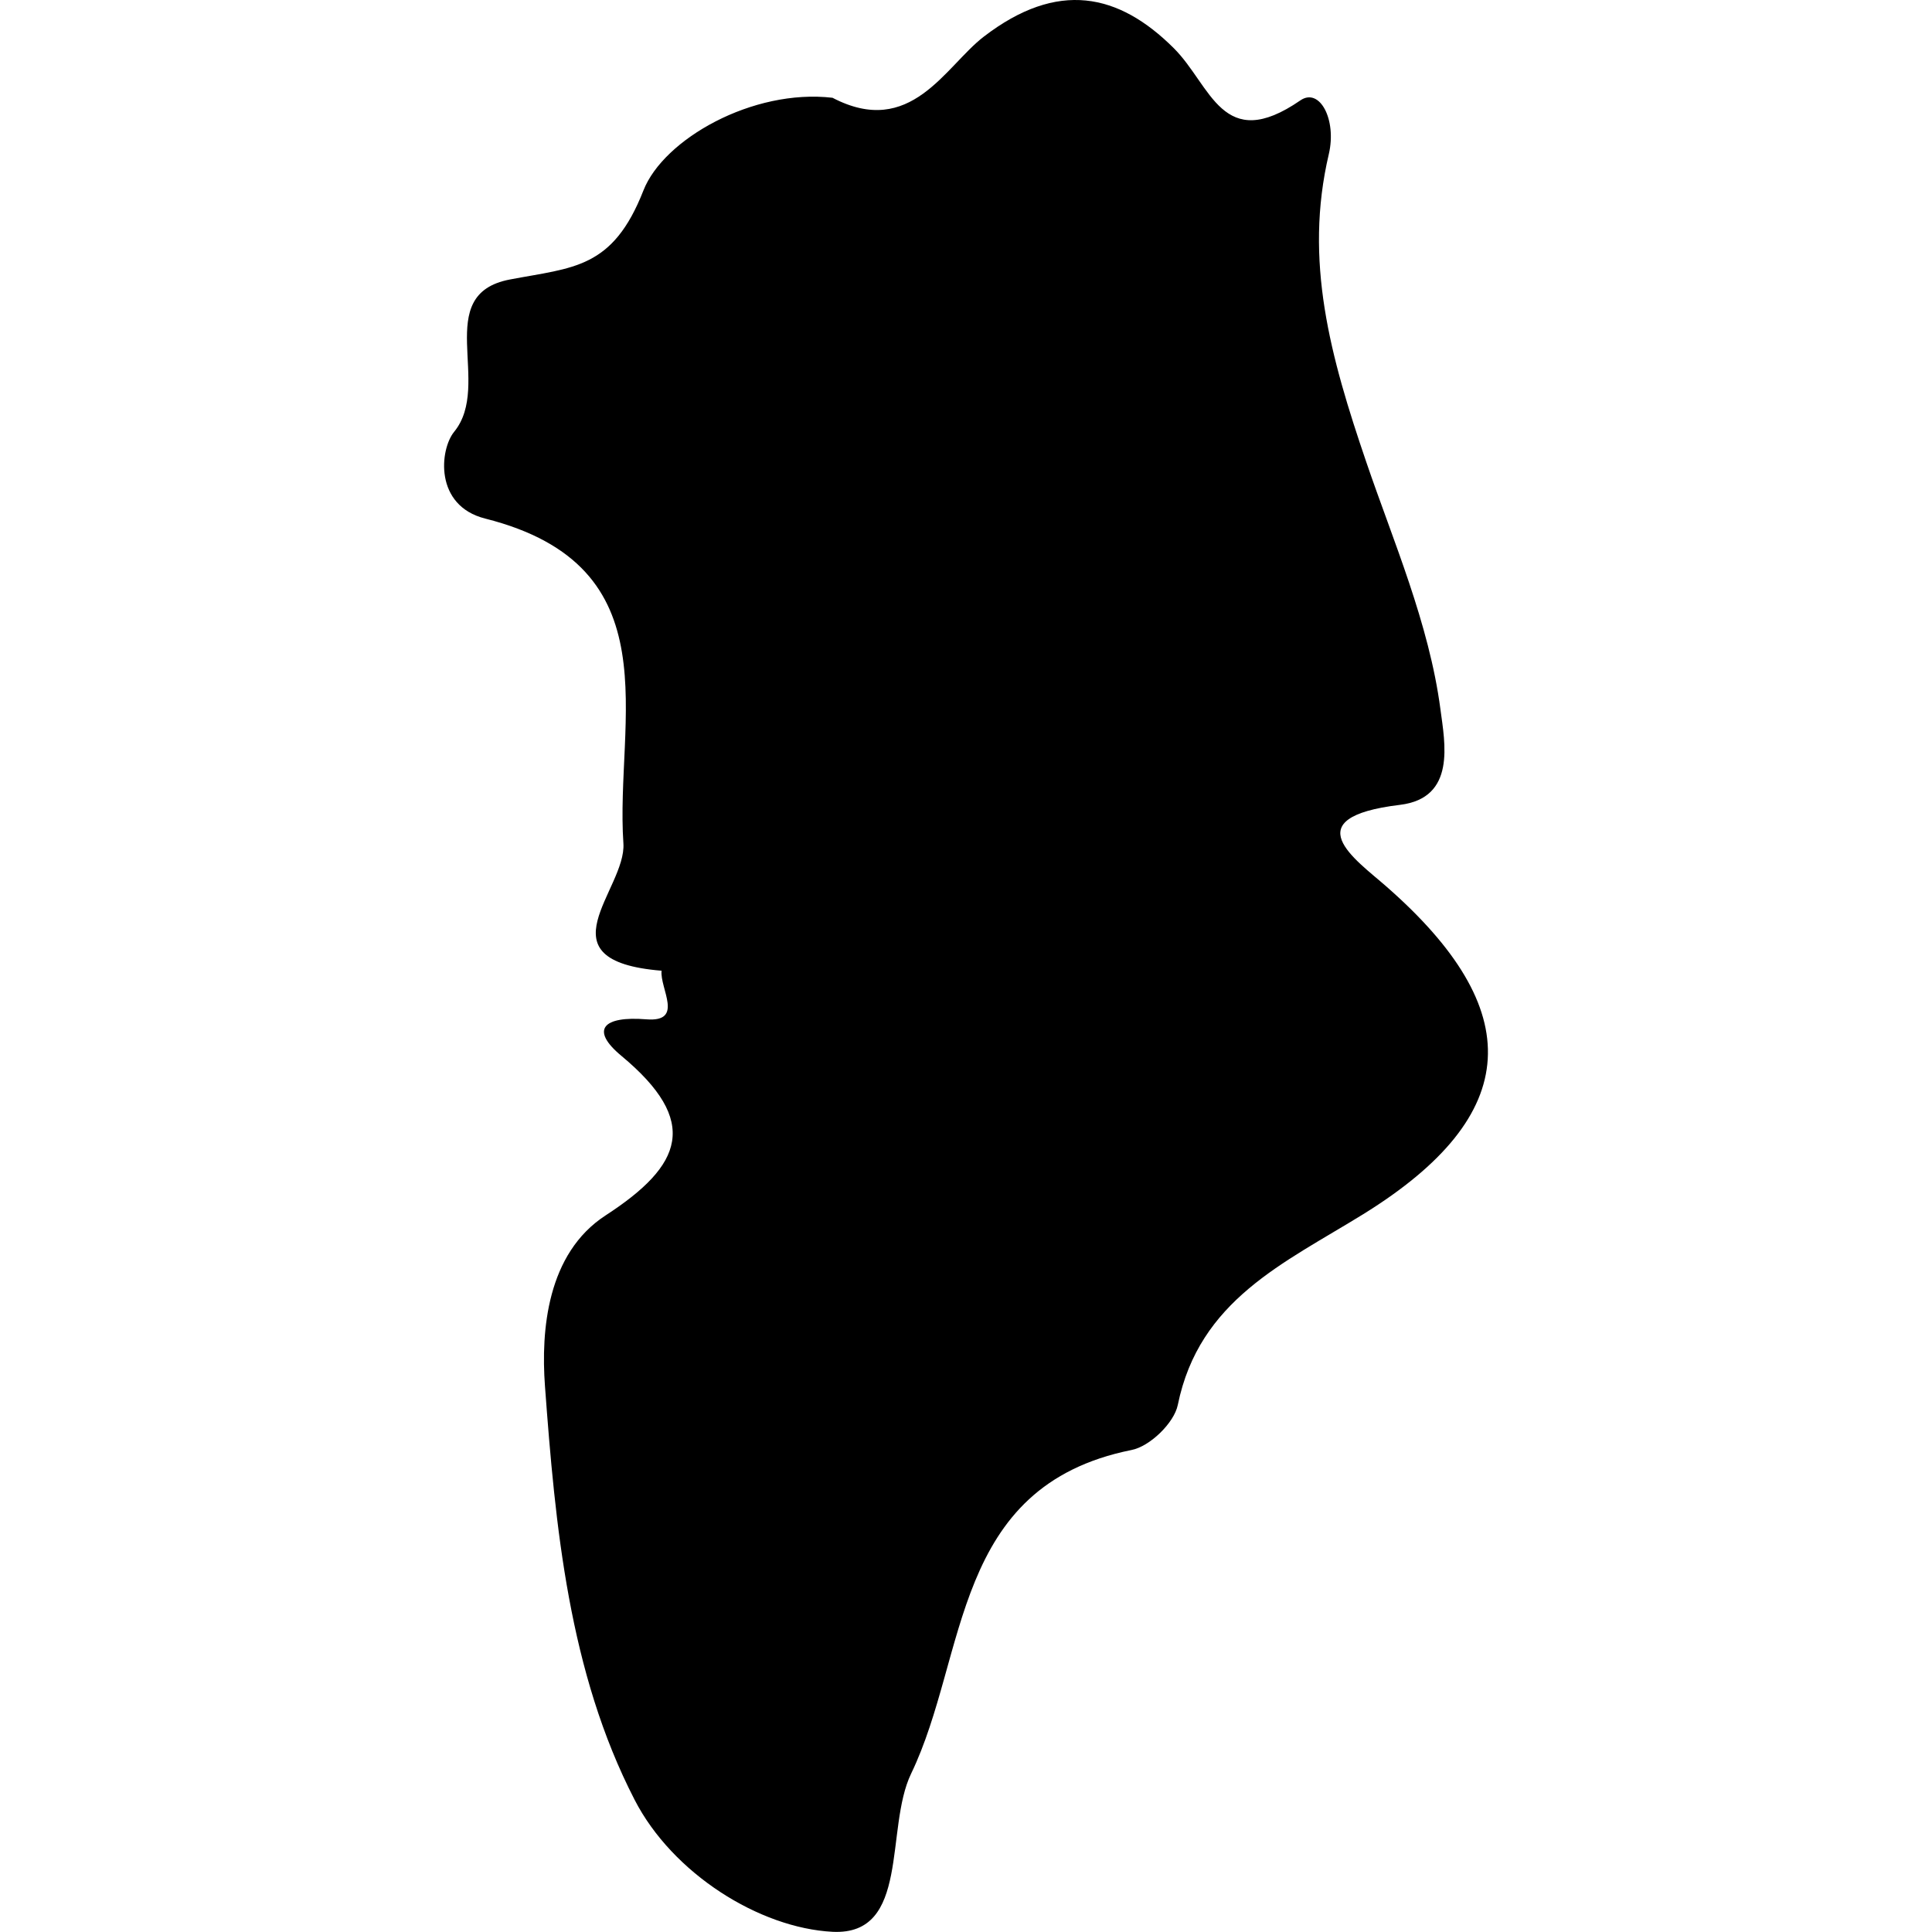
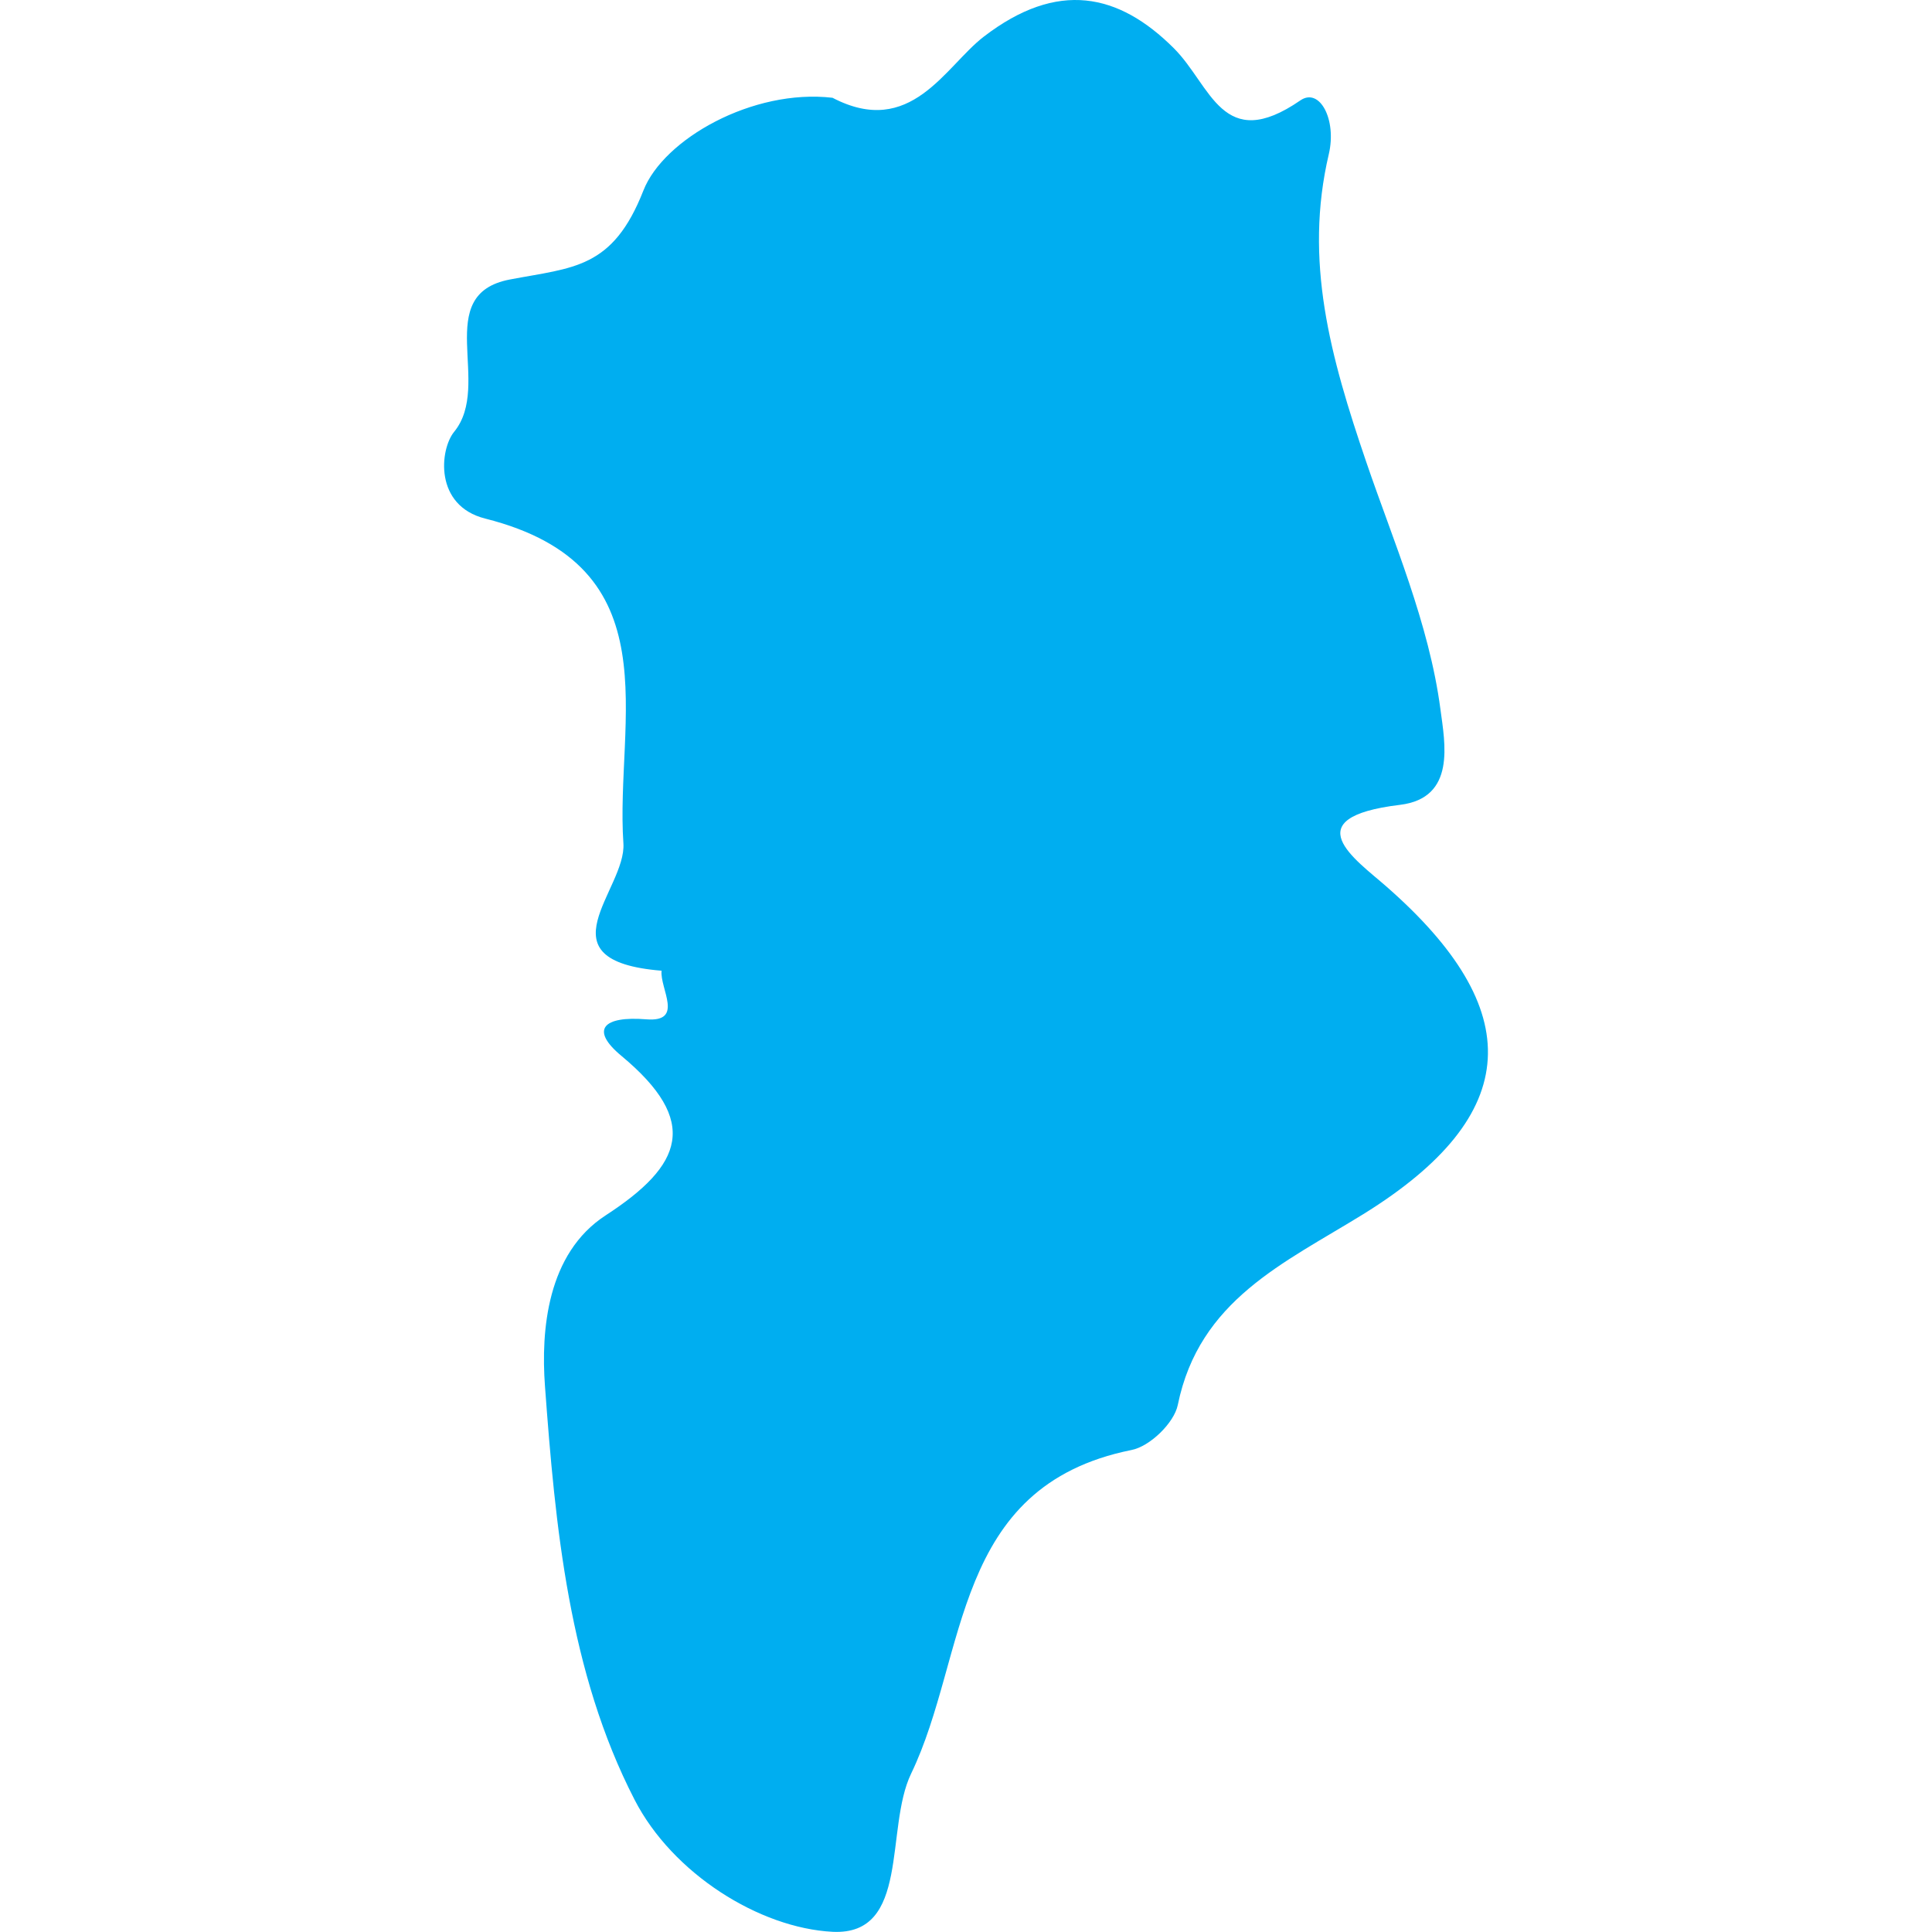
<svg xmlns="http://www.w3.org/2000/svg" version="1.1" id="Capa_1" x="0px" y="0px" width="21.105px" height="21.105px" viewBox="0 0 21.105 21.105" style="enable-background:new 0 0 21.105 21.105;" xml:space="preserve">
  <g>
-     <path d="M15.141,9.681c-0.33-0.29-1.01-0.749,0.153-0.889c0.614-0.075,0.49-0.675,0.441-1.045c-0.123-0.935-0.518-1.843-0.81-2.7   c-0.393-1.152-0.683-2.199-0.409-3.364c0.088-0.377-0.1-0.73-0.31-0.587c-0.854,0.589-0.974-0.162-1.384-0.57   c-0.601-0.599-1.267-0.747-2.076-0.125C10.323,0.727,9.95,1.515,9.094,1.068C8.223,0.967,7.249,1.52,7.029,2.08   C6.693,2.939,6.263,2.921,5.571,3.053c-0.862,0.163-0.186,1.146-0.61,1.664C4.804,4.909,4.74,5.524,5.301,5.665   C7.364,6.186,6.718,7.864,6.81,9.213c0.034,0.505-0.928,1.282,0.417,1.391c-0.021,0.194,0.251,0.564-0.166,0.531   c-0.471-0.038-0.62,0.111-0.273,0.399c0.861,0.716,0.672,1.194-0.171,1.742c-0.643,0.417-0.708,1.261-0.664,1.863   c0.113,1.537,0.261,3.127,0.979,4.521c0.414,0.806,1.363,1.402,2.164,1.443c0.85,0.041,0.567-1.126,0.857-1.728   c0.623-1.292,0.438-3.138,2.406-3.535c0.201-0.038,0.467-0.296,0.507-0.492c0.234-1.148,1.16-1.549,2.027-2.085   C16.645,12.178,16.682,11.028,15.141,9.681z" />
+     <path style="fill:#00aef0;" d="M15.141,9.681c-0.33-0.29-1.01-0.749,0.153-0.889c0.614-0.075,0.49-0.675,0.441-1.045c-0.123-0.935-0.518-1.843-0.81-2.7   c-0.393-1.152-0.683-2.199-0.409-3.364c0.088-0.377-0.1-0.73-0.31-0.587c-0.854,0.589-0.974-0.162-1.384-0.57   c-0.601-0.599-1.267-0.747-2.076-0.125C10.323,0.727,9.95,1.515,9.094,1.068C8.223,0.967,7.249,1.52,7.029,2.08   C6.693,2.939,6.263,2.921,5.571,3.053c-0.862,0.163-0.186,1.146-0.61,1.664C4.804,4.909,4.74,5.524,5.301,5.665   C7.364,6.186,6.718,7.864,6.81,9.213c0.034,0.505-0.928,1.282,0.417,1.391c-0.021,0.194,0.251,0.564-0.166,0.531   c-0.471-0.038-0.62,0.111-0.273,0.399c0.861,0.716,0.672,1.194-0.171,1.742c-0.643,0.417-0.708,1.261-0.664,1.863   c0.113,1.537,0.261,3.127,0.979,4.521c0.414,0.806,1.363,1.402,2.164,1.443c0.85,0.041,0.567-1.126,0.857-1.728   c0.623-1.292,0.438-3.138,2.406-3.535c0.201-0.038,0.467-0.296,0.507-0.492c0.234-1.148,1.16-1.549,2.027-2.085   C16.645,12.178,16.682,11.028,15.141,9.681z" />
  </g>
  <g>
</g>
  <g>
</g>
  <g>
</g>
  <g>
</g>
  <g>
</g>
  <g>
</g>
  <g>
</g>
  <g>
</g>
  <g>
</g>
  <g>
</g>
  <g>
</g>
  <g>
</g>
  <g>
</g>
  <g>
</g>
  <g>
</g>
</svg>
